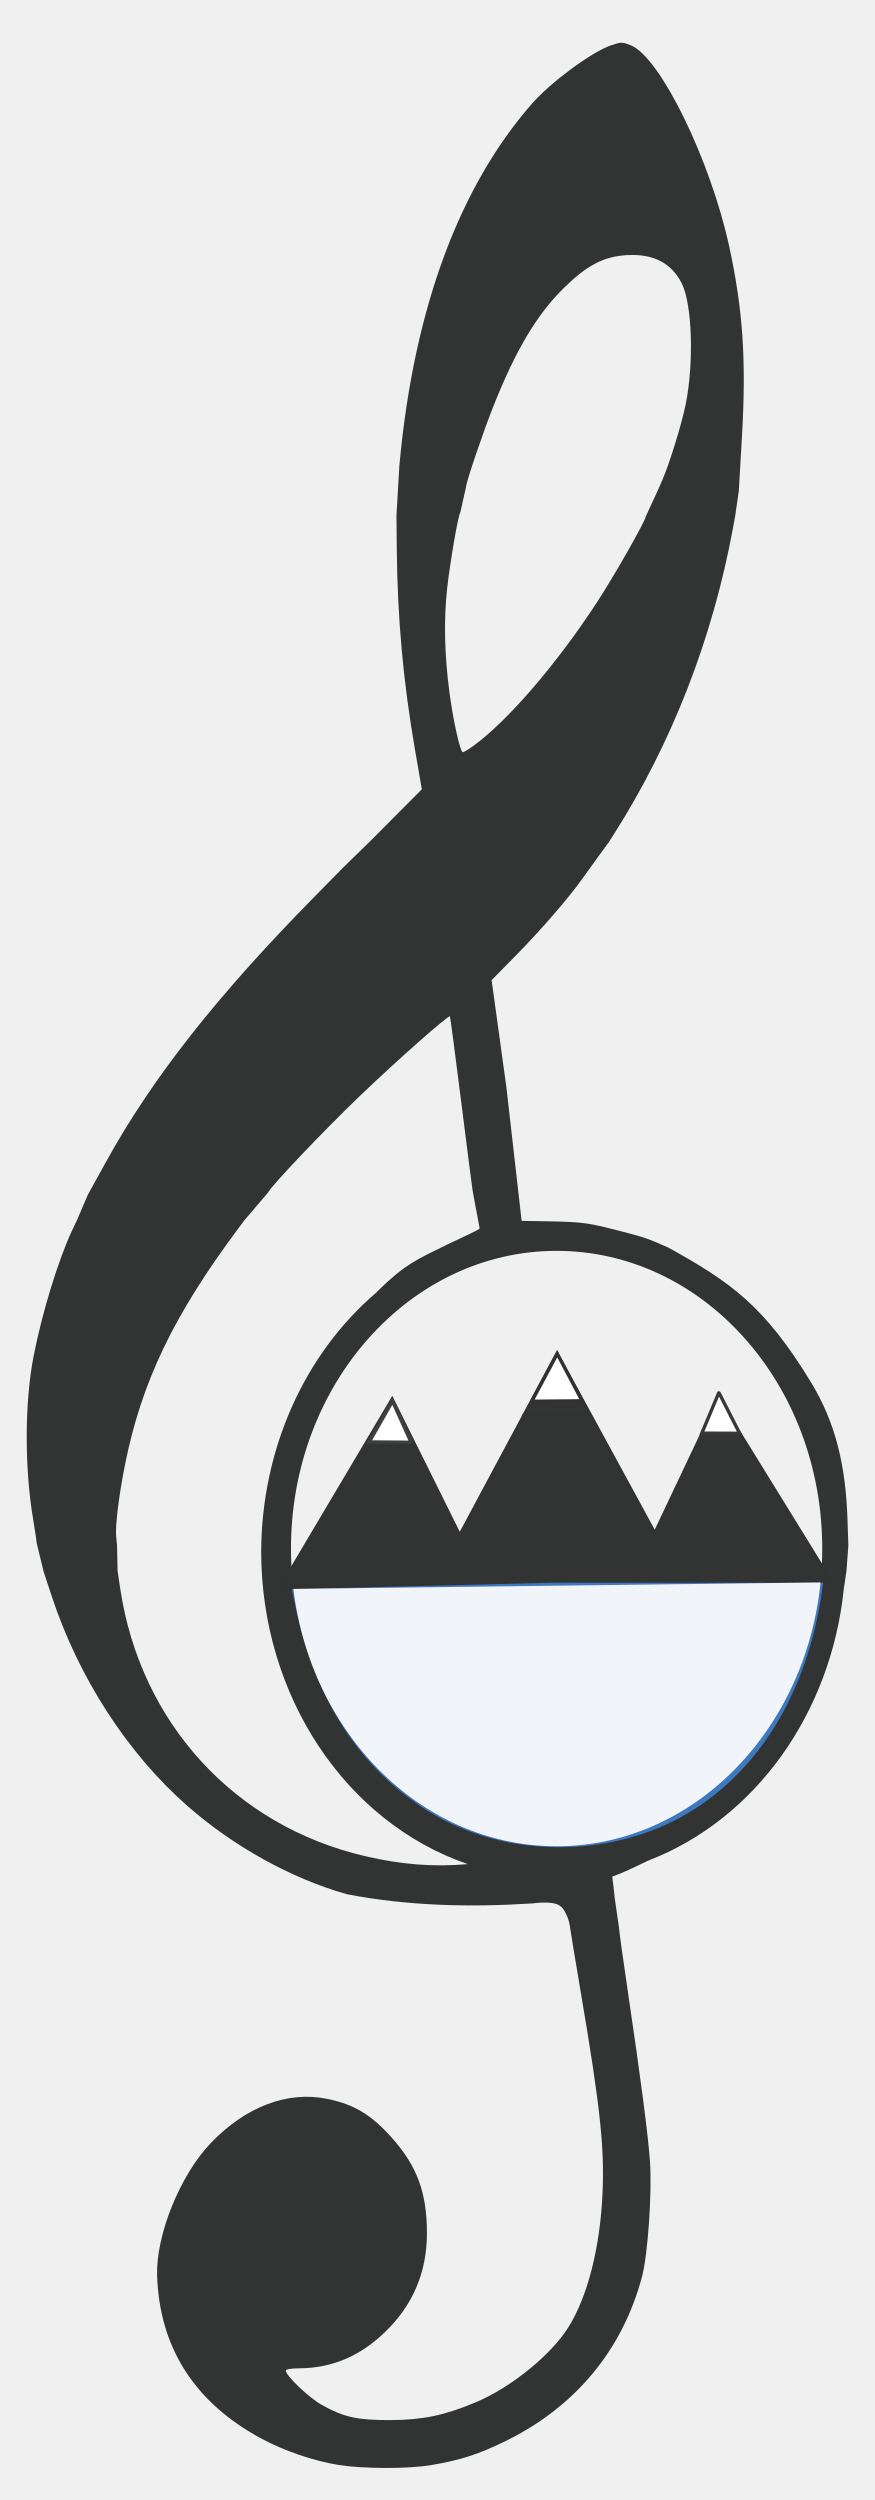
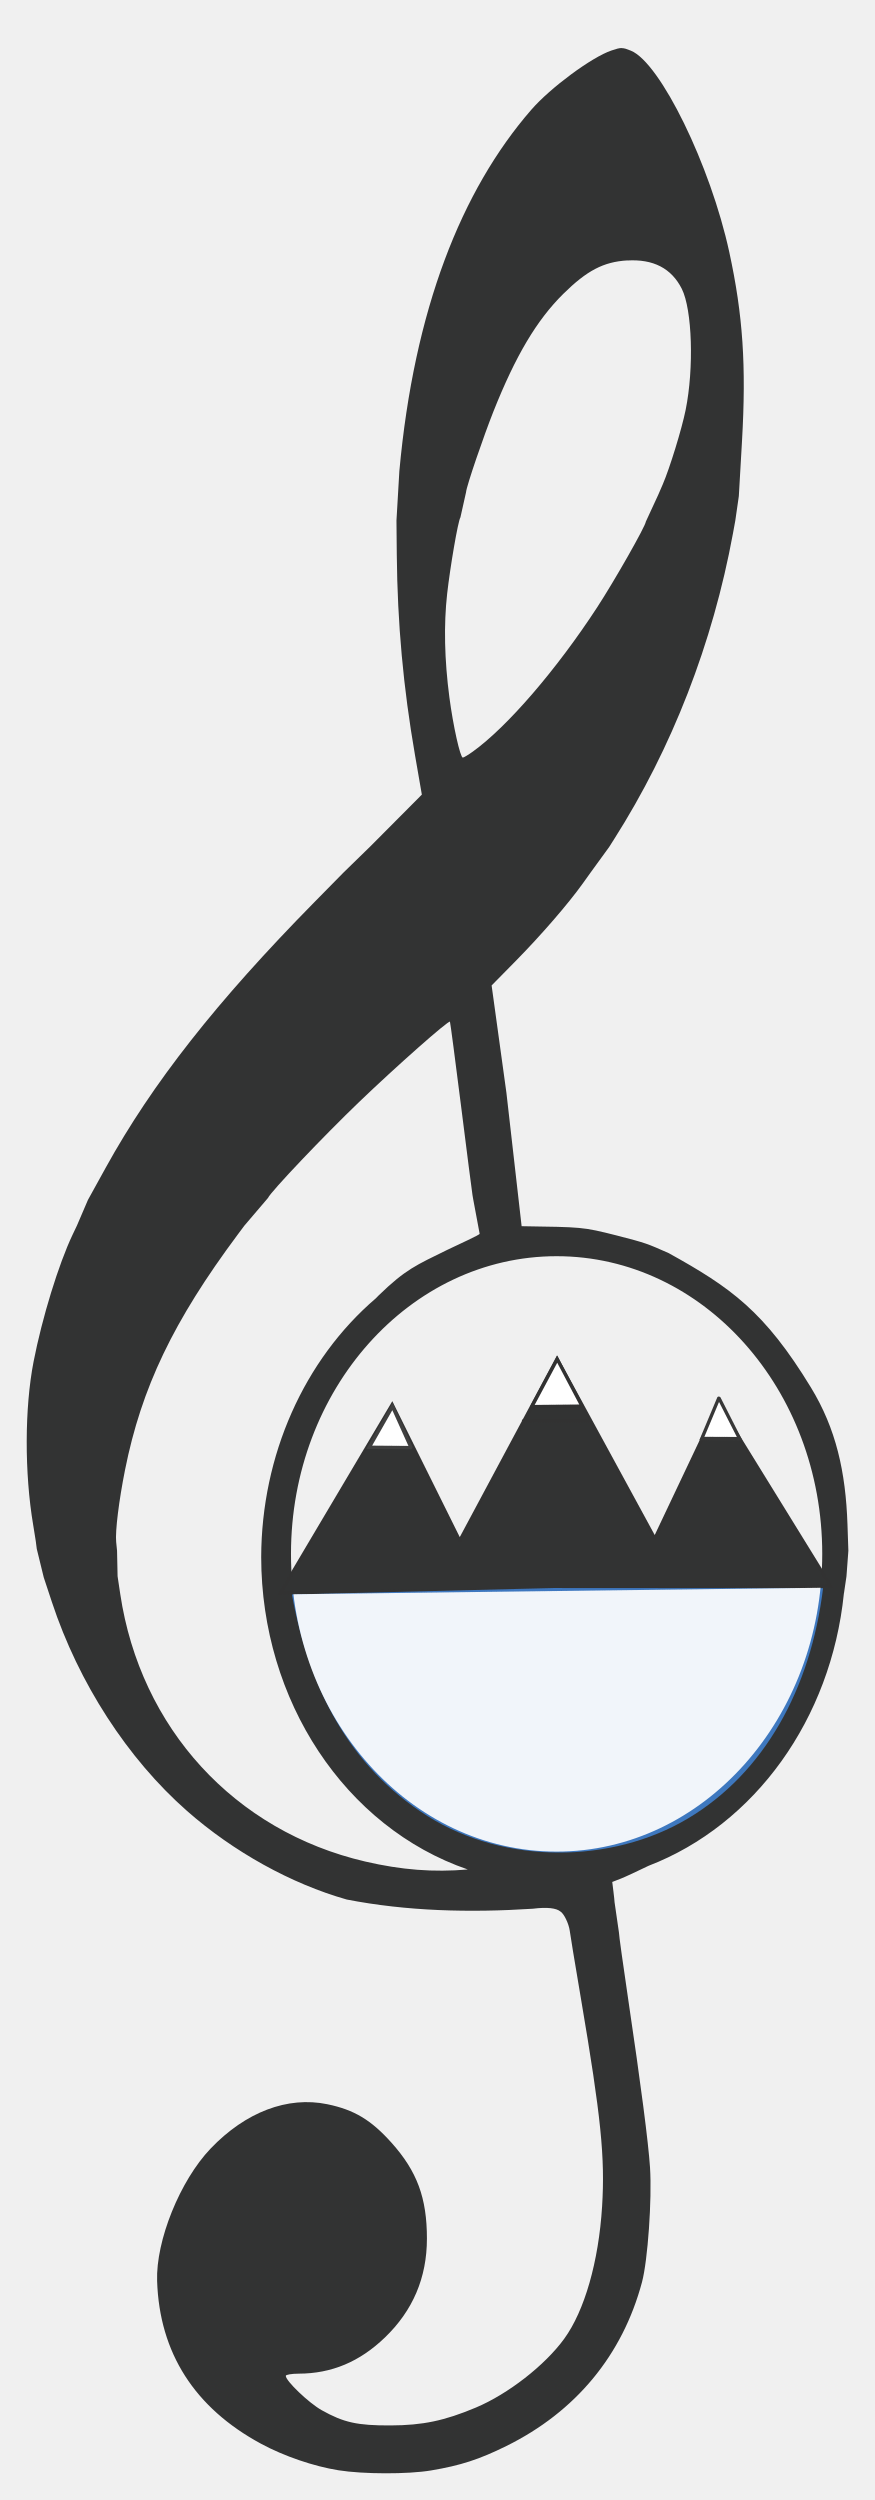
<svg xmlns="http://www.w3.org/2000/svg" width="32.717mm" height="93.482mm" viewBox="0 0 32.717 93.482" version="1.1" id="svg1" xml:space="preserve">
  <defs id="defs1">
    <clipPath clipPathUnits="userSpaceOnUse" id="clipPath5">
      <rect style="fill:#000000;stroke:#000000;stroke-width:0;stroke-linejoin:bevel;paint-order:stroke markers fill;stop-color:#000000" id="rect5-4" width="20" height="200" x="530" y="595" />
    </clipPath>
    <clipPath clipPathUnits="userSpaceOnUse" id="clipPath54">
      <path id="path54" style="stroke-width:0.1;stroke-linecap:square;paint-order:markers fill stroke;stop-color:#000000" d="m 1691.199,-792.32 h 1634.892 v 92.828 H 1691.199 Z" />
    </clipPath>
    <linearGradient id="swatch185">
      <stop style="stop-color:#0f56af;stop-opacity:1;" offset="0" id="stop185" />
    </linearGradient>
    <clipPath clipPathUnits="userSpaceOnUse" id="clipPath126">
      <path id="path127" style="fill:#ff0000;fill-opacity:1;fill-rule:nonzero;stroke:none;stroke-width:0.265" d="M 69.359,15.273 V 76.051 H 100.278 V 15.273 Z m 15.623,9.404 c 0.139,0.001 0.277,0.14 0.275,0.415 -1.67e-4,0.021 -5.29e-4,0.041 -0.001,0.061 -0.001,0.042 -0.003,0.085 -0.008,0.127 -0.008,0.053 -0.016,0.105 -0.025,0.158 -0.016,0.089 -0.028,0.177 -0.021,0.267 v 0.415 0.414 0.816 0.711 c 0,0.551 -0.556,0.551 -0.556,0 v -0.711 -0.816 -0.414 -0.415 c -0.006,-0.123 0.008,-0.245 0.03,-0.365 0.008,-0.047 0.015,-0.093 0.022,-0.14 0.002,-0.02 0.002,-0.041 0.003,-0.061 2.62e-4,-0.017 -1.3e-5,-0.035 5.3e-4,-0.052 0.002,-0.275 0.142,-0.412 0.281,-0.411 z m 3.38,1.135 h 5.29e-4 0.001 0.001 5.29e-4 c 0.002,0 0.003,0.001 0.004,0.003 h 5.29e-4 c 5.29e-4,-7.6e-5 -5.29e-4,10e-4 0,10e-4 1.41e-4,4.5e-4 5.29e-4,6.35e-4 5.29e-4,0.002 0.003,0.002 0.007,0.003 0.003,0.007 -7.93e-4,7.67e-4 -0.002,0.002 -0.003,0.003 -7.1e-5,3.97e-4 -5.29e-4,8.2e-4 -5.29e-4,0.001 -2.64e-4,0.002 -0.001,0.003 -0.002,0.005 -5.29e-4,0.001 -5.29e-4,0.002 -0.001,0.004 -5.29e-4,0.001 -0.001,0.002 -0.002,0.003 -5.29e-4,0.001 -0.001,0.002 -0.002,0.003 -7.4e-5,1.7e-4 -7.9e-5,3.44e-4 -5.29e-4,0.002 l -0.002,5.29e-4 v 5.03e-4 l -5.3e-4,5.29e-4 v 5.29e-4 l -5.29e-4,5.29e-4 v 5.03e-4 c -2.64e-4,6.08e-4 -0.002,0.001 -0.002,0.002 -5.29e-4,5.82e-4 -3.7e-5,7.15e-4 -5.29e-4,0.001 -7.94e-4,9.52e-4 -0.002,0.001 -0.003,0.002 -1.64e-4,3.71e-4 -2.2e-4,7.94e-4 -5.29e-4,0.001 -2.62e-4,7.14e-4 -0.002,0.001 -0.003,0.002 0.002,-8.2e-4 0.003,-0.002 0.005,-0.002 0.001,-8.7e-5 0.002,5.82e-4 0.002,0.003 -1.48e-4,9e-4 -5.29e-4,0.002 -0.001,0.003 l -5.3e-4,10e-4 -5.29e-4,5.29e-4 c -2.64e-4,6.61e-4 -0.001,0.001 -0.002,0.002 l -5.29e-4,5.29e-4 -5.3e-4,5.3e-4 v 5.29e-4 5.29e-4 c -8.7e-5,1.21e-4 -5.29e-4,5.5e-5 -0.001,5.29e-4 -5.29e-4,5.56e-4 -5.29e-4,0.002 -0.001,0.002 -7.94e-4,0.001 -0.002,0.002 -0.003,0.003 -7.94e-4,6.88e-4 -0.001,0.002 -0.002,0.003 -7.94e-4,9e-4 -0.001,0.002 -0.002,0.003 -3.2e-5,4.1e-5 -0.002,0.002 -0.001,5.29e-4 -5.29e-4,6.88e-4 -0.001,0.002 -0.002,0.002 -2.65e-4,2.64e-4 -0.002,0.003 -0.001,0.001 -2.65e-4,5.29e-4 -0.002,0.003 -5.3e-4,10e-4 l -0.001,5.29e-4 c -7.94e-4,0.001 -0.001,0.002 -0.002,0.003 -1.43e-4,2.02e-4 -0.001,0.002 -5.3e-4,10e-4 -2.25e-4,6.08e-4 -0.001,0.003 -0.001,0.002 -5.29e-4,0.002 -0.001,0.002 -0.001,0.003 -2.17e-4,6.88e-4 -7.94e-4,0.002 -0.001,0.002 -5.29e-4,0.002 -7.93e-4,0.003 -0.002,0.005 -5.29e-4,0.001 -7.94e-4,0.002 -0.002,0.004 -5.29e-4,9e-4 -0.001,0.002 -0.002,0.003 -7.94e-4,0.002 -0.001,0.002 -0.002,0.003 5.3e-4,-0.002 -0.001,0.002 -0.002,0.002 -2.59e-4,9.26e-4 -5.29e-4,0.002 -0.001,0.003 v 5.29e-4 c -1.91e-4,4.76e-4 -7.94e-4,6.62e-4 -0.001,0.001 -2.64e-4,6.87e-4 -5.29e-4,0.002 -0.001,0.002 l -5.29e-4,5.29e-4 v 5.29e-4 c -2.65e-4,7.41e-4 -0.001,0.002 -0.002,0.002 -5.29e-4,6.09e-4 -0.001,9.26e-4 -0.002,0.002 8.2e-5,-1.14e-4 -1.64e-4,-4.6e-5 -0.001,0.002 -5.29e-4,8.2e-4 -7.93e-4,0.002 -0.002,0.003 5.29e-4,5.82e-4 2.64e-4,0.001 -0.002,0.003 -5.29e-4,3.44e-4 -0.001,6.61e-4 -0.002,0.001 -3e-6,-6.5e-5 -5.29e-4,-1.74e-4 -0.002,10e-4 7.94e-4,-0.002 -5.29e-4,0.001 -5.29e-4,0.001 h -5.29e-4 v 5.29e-4 c -2.09e-4,2.91e-4 -2.65e-4,6.88e-4 -5.29e-4,0.001 -1.01e-4,7.14e-4 2.64e-4,0.001 0,0.002 v 5.29e-4 l -5.29e-4,5.29e-4 c -2.65e-4,9.53e-4 -7.94e-4,0.001 -5.29e-4,0.001 -1.7e-4,6.35e-4 -0.001,0.002 -0.002,0.002 v 5.29e-4 0.001 l -5.29e-4,5.3e-4 v 5.29e-4 c -6.6e-5,5.02e-4 -2.38e-4,0.001 -5.29e-4,0.002 l -5.29e-4,5.29e-4 v 5.29e-4 c -5.3e-4,0.001 -0.001,0.002 -0.002,0.003 v 5.29e-4 c -5.29e-4,6.35e-4 -0.001,0.001 -0.002,0.002 l -5.29e-4,5.29e-4 -5.29e-4,5.29e-4 c -2.04e-4,1.32e-4 -2.65e-4,3.7e-4 -5.29e-4,5.29e-4 -7.94e-4,0.001 -0.002,0.003 -0.003,0.004 -7.94e-4,0.001 -0.002,0.002 -0.003,0.004 -7.94e-4,10e-4 -0.001,0.002 -0.002,0.003 -7.93e-4,10e-4 -0.001,0.002 -0.002,0.003 -0.001,0.002 -0.002,0.004 -0.003,0.005 -0.002,0.003 -0.003,0.006 -0.004,0.009 -7.94e-4,0.002 -0.001,0.005 -0.001,0.007 h -5.3e-4 c 7.94e-4,0.008 -0.006,0.01 -0.009,0.005 -2.64e-4,5.03e-4 -7.93e-4,10e-4 -0.001,0.002 -0.002,0.003 -0.004,0.006 -0.006,0.008 -5.29e-4,5.55e-4 -0.001,0.001 -0.002,0.002 -2.38e-4,2.91e-4 -2.51e-4,7.67e-4 -5.29e-4,0.001 -0.002,0.004 -0.004,0.007 -0.006,0.011 -0.003,0.005 -0.006,0.01 -0.009,0.015 -0.003,0.004 -0.006,0.008 -0.009,0.011 -0.003,0.003 -0.006,0.005 -0.009,0.008 -0.002,0.002 -0.004,0.003 -0.006,0.005 -0.001,0.001 -0.003,0.002 -0.004,0.003 -7.94e-4,6.09e-4 -0.001,0.001 -0.002,0.002 -5.29e-4,7.94e-4 -0.001,0.002 -0.002,0.003 -7.94e-4,7.94e-4 -0.001,0.002 -0.002,0.003 -7.94e-4,7.94e-4 -0.001,0.002 -0.002,0.003 -7.94e-4,0.001 -0.002,0.002 -0.003,0.003 -7.94e-4,7.94e-4 -0.001,0.002 -0.002,0.003 -0.006,0.006 -0.013,0.001 -0.01,-0.004 -0.006,0.005 -0.013,9.5e-5 -0.007,-0.007 2.62e-4,-3.71e-4 7.94e-4,-2.21e-4 0.001,-5.3e-4 0.002,-0.002 0.004,-0.004 0.006,-0.006 0.002,-0.002 0.003,-0.003 0.005,-0.005 0.002,-0.002 0.003,-0.003 0.005,-0.005 0.001,-0.002 0.003,-0.003 0.004,-0.005 0.001,-0.002 0.003,-0.003 0.004,-0.004 0.001,-0.001 0.002,-0.002 0.003,-0.003 0.001,-0.001 0.002,-0.002 0.003,-0.004 0.001,-10e-4 0.002,-0.002 0.003,-0.003 7.94e-4,-0.001 0.002,-0.002 0.003,-0.003 7.94e-4,-0.001 0.002,-0.003 0.003,-0.004 7.93e-4,-0.001 0.002,-0.002 0.003,-0.004 0.001,-0.002 0.002,-0.004 0.004,-0.006 0.002,-0.003 0.004,-0.005 0.006,-0.007 0.001,-0.002 0.002,-0.003 0.004,-0.005 -0.003,-5.82e-4 -0.008,0.002 -0.005,-0.003 7.94e-4,-0.001 -2.65e-4,-0.001 0.001,-0.003 0.001,-0.001 0.002,-0.002 0.003,-0.003 7.94e-4,-0.001 0.002,-0.002 0.003,-0.004 7.94e-4,-10e-4 0.002,-0.002 0.003,-0.003 0.001,-0.002 0.002,-0.004 0.004,-0.006 0.001,-0.001 0.002,-0.002 0.003,-0.003 7.93e-4,-0.001 0.002,-0.003 0.003,-0.004 7.94e-4,-0.001 0.002,-0.002 0.003,-0.004 7.94e-4,-0.001 0.002,-0.002 0.003,-0.004 7.94e-4,-0.001 0.002,-0.002 0.003,-0.004 0.001,-0.002 0.002,-0.004 0.004,-0.005 0.001,-0.002 0.002,-0.002 0.004,-0.004 0.001,-0.002 0.002,-0.004 0.004,-0.006 0.001,-0.001 0.002,-0.002 0.003,-0.003 5.29e-4,-6.88e-4 0.001,-0.001 0.002,-0.002 v -5.29e-4 c 5.29e-4,-0.002 0.002,-0.003 0.003,-0.004 l 5.29e-4,-5.3e-4 c 7.94e-4,-0.001 0.002,-0.003 0.003,-0.004 7.93e-4,-0.001 0.001,-0.002 0.002,-0.003 1.94e-4,-2.91e-4 0.002,-0.003 0.002,-0.002 5.29e-4,-0.001 0.002,-0.002 0.003,-0.003 5.29e-4,-8.99e-4 0.002,-0.002 0.002,-0.003 7.94e-4,-0.001 0.002,-0.002 0.002,-0.003 7.94e-4,-10e-4 0.001,-0.001 0.002,-0.002 7.93e-4,-7.93e-4 0.002,-0.002 0.003,-0.003 5.3e-4,-6.88e-4 0.001,-0.002 0.002,-0.003 7.94e-4,-0.001 0.002,-0.002 0.003,-0.003 2.64e-4,-5.03e-4 7.93e-4,-0.001 0.001,-0.002 5.29e-4,-8.99e-4 0.002,-0.002 0.002,-0.003 5.29e-4,-0.001 5.29e-4,-5.83e-4 0.002,-0.003 -2.62e-4,0.002 -2.22e-4,-0.001 0,-0.002 9.8e-5,-2.92e-4 0.002,-0.003 0.002,-0.002 7.1e-5,-2.01e-4 0.002,-0.004 0.002,-0.002 0,0 0.001,-0.001 0.002,-0.002 l 5.29e-4,-0.001 c 2.62e-4,-8.99e-4 0.001,-0.003 0.002,-0.003 5.3e-4,-0.001 0.001,-0.001 0.002,-0.002 5.29e-4,-0.001 0.002,-0.002 0.002,-0.003 5.29e-4,-7.4e-4 7.93e-4,-0.001 0.001,-0.002 -6.1e-5,-1.61e-4 -8.5e-5,-3.17e-4 0,-0.001 1.77e-4,-0.001 5.29e-4,-0.002 0.001,-0.004 -1.37e-4,3.97e-4 0.001,-0.002 0.001,-0.001 v -5.29e-4 c 2.62e-4,-0.001 7.93e-4,-0.003 0.002,-0.004 5.29e-4,-9.79e-4 5.29e-4,-0.001 5.29e-4,-0.001 v -5.29e-4 c 0,0 0.001,-0.001 0.002,-0.002 6.9e-5,-1.16e-4 5.29e-4,-0.001 0.001,-0.002 l 5.29e-4,-5.29e-4 v -5.03e-4 c 5.29e-4,-8.99e-4 0.002,-0.002 0.003,-0.002 2.54e-4,-1.8e-4 0.002,-0.001 0.002,-5.29e-4 l 5.29e-4,-5.29e-4 0.001,-5.29e-4 v -5.03e-4 c 5.29e-4,-0.001 7.94e-4,-0.002 0.001,-0.003 7.94e-4,-0.002 -1.8e-5,9.7e-5 5.3e-4,-0.002 2.43e-4,-8.2e-4 5.29e-4,-0.002 0.001,-0.003 2.41e-4,-6.35e-4 0.001,-0.002 0.002,-0.002 v -0.001 l 0.001,-5.29e-4 5.29e-4,-5.29e-4 v -5.29e-4 c -5.29e-4,10e-4 0.002,-0.003 0.002,-0.002 v -5.29e-4 c 1.19e-4,-4.77e-4 1.61e-4,-0.001 5.29e-4,-0.002 1.21e-4,-9e-4 0.001,-0.002 0.002,-0.003 4.5e-5,-2.91e-4 5.29e-4,-8.73e-4 5.29e-4,-10e-4 2.65e-4,-0.002 0.001,-0.002 0.002,-0.003 7.94e-4,-8.2e-4 0.001,-0.002 0.002,-0.002 5.29e-4,-7.15e-4 0.002,-0.002 0.002,-0.003 2.65e-4,-3.71e-4 7.94e-4,-7.15e-4 0.001,-10e-4 v -5.29e-4 -0.003 -5.29e-4 c 0,-0.005 0.003,-0.007 0.005,-0.007 z m -0.307,0.082 c 0.015,-2.91e-4 0.03,0.016 0.027,0.046 -8.8e-5,10e-4 9e-5,0.002 0,0.003 -0.001,0.01 -0.002,0.02 -0.004,0.029 -0.003,0.017 -0.006,0.034 -0.009,0.052 -0.003,0.019 -0.007,0.038 -0.012,0.056 -0.004,0.016 -0.008,0.032 -0.013,0.048 -0.004,0.016 -0.008,0.032 -0.012,0.047 -0.005,0.016 -0.011,0.031 -0.016,0.047 -0.007,0.018 -0.013,0.036 -0.02,0.054 -0.01,0.028 -0.019,0.056 -0.027,0.084 -0.007,0.021 -0.015,0.042 -0.022,0.063 -0.005,0.015 -0.009,0.03 -0.011,0.047 -0.004,0.028 -0.007,0.056 -0.009,0.084 -0.002,0.026 -0.002,0.053 -0.002,0.08 5.29e-4,0.058 -0.058,0.058 -0.058,0 -2.64e-4,-0.028 -2.64e-4,-0.055 0.002,-0.083 0.002,-0.03 0.005,-0.059 0.009,-0.089 0.002,-0.019 0.007,-0.037 0.013,-0.055 0.007,-0.021 0.015,-0.042 0.022,-0.063 0.009,-0.029 0.018,-0.057 0.028,-0.085 0.007,-0.019 0.013,-0.037 0.02,-0.056 0.005,-0.015 0.011,-0.029 0.015,-0.044 0.004,-0.014 0.008,-0.029 0.012,-0.043 0.004,-0.016 0.009,-0.031 0.012,-0.047 0.005,-0.017 0.009,-0.035 0.012,-0.053 0.002,-0.017 0.006,-0.035 0.009,-0.052 0.001,-0.008 0.002,-0.016 0.003,-0.025 7.1e-5,-7.94e-4 5.29e-4,-0.002 5.29e-4,-0.003 0.002,-0.025 0.015,-0.038 0.027,-0.04 0.001,-1.61e-4 0.002,-5.03e-4 0.003,-5.29e-4 z m -0.224,0.086 c 0.017,4.23e-4 0.03,0.019 0.022,0.051 -0.002,0.006 -0.004,0.012 -0.005,0.019 -0.003,0.013 -0.005,0.026 -0.009,0.039 -2.65e-4,0.001 -0.001,0.002 -0.002,0.003 -7.93e-4,0.002 -7.93e-4,0.002 -0.001,0.003 -1.4e-4,8.47e-4 7.7e-5,9e-4 -5.29e-4,0.003 -0.002,0.008 -0.004,0.017 -0.006,0.025 -0.004,0.016 -0.006,0.032 -0.01,0.049 -0.005,0.025 -0.011,0.05 -0.018,0.075 -0.008,0.031 -0.015,0.061 -0.021,0.092 -0.007,0.038 -0.015,0.075 -0.024,0.113 -0.009,0.036 -0.02,0.071 -0.029,0.107 -0.014,0.049 -0.028,0.099 -0.037,0.15 -0.004,0.029 -0.006,0.058 -0.005,0.087 0.002,0.057 -0.056,0.057 -0.058,-5.29e-4 -0.001,-0.032 7.94e-4,-0.063 0.005,-0.095 0.009,-0.053 0.024,-0.105 0.038,-0.157 0.01,-0.035 0.02,-0.07 0.029,-0.105 0.009,-0.036 0.016,-0.073 0.023,-0.11 0.006,-0.032 0.014,-0.064 0.022,-0.096 0.006,-0.024 0.012,-0.049 0.017,-0.073 0.004,-0.017 0.006,-0.034 0.01,-0.051 0.002,-0.007 0.004,-0.014 0.006,-0.022 5.29e-4,-0.006 0.003,-0.011 0.005,-0.016 0.002,-0.01 0.005,-0.021 0.007,-0.032 0.002,-0.008 0.004,-0.016 0.006,-0.023 0.007,-0.024 0.022,-0.035 0.035,-0.035 z m -3.941,2.188 c 0.012,0.004 0.017,0.019 -0.002,0.029 -0.014,0.008 -0.027,0.016 -0.04,0.024 -0.028,0.017 -0.056,0.034 -0.084,0.053 -0.02,0.014 -0.041,0.028 -0.061,0.042 -0.014,0.01 -0.028,0.021 -0.042,0.032 -0.018,0.012 -0.036,0.024 -0.054,0.037 -0.014,0.01 -0.027,0.02 -0.041,0.03 0.07,-0.035 0.139,-0.07 0.208,-0.105 0.005,-0.003 0.009,-0.004 0.013,-0.004 0.017,-2.62e-4 0.023,0.02 5.29e-4,0.032 -0.074,0.038 -0.148,0.076 -0.223,0.113 -0.073,0.037 -0.146,0.073 -0.215,0.117 -0.034,0.022 -0.068,0.043 -0.101,0.066 0.005,0.007 0.003,0.018 -0.012,0.026 -0.008,0.004 -0.016,0.009 -0.024,0.013 -0.003,0.002 -0.006,0.004 -0.01,0.006 0.005,-0.002 0.011,-0.005 0.017,-0.007 0.006,-0.003 0.012,-0.006 0.018,-0.008 0.007,-0.003 0.014,-0.006 0.021,-0.009 0.011,-0.006 0.022,-0.012 0.033,-0.018 0.013,-0.006 0.026,-0.011 0.039,-0.016 0.009,-0.003 0.018,-0.007 0.027,-0.01 0.006,-0.002 0.012,-0.005 0.018,-0.007 0.005,-0.001 0.01,-0.002 0.015,-0.004 0.009,-0.002 0.018,-0.006 0.027,-0.009 0.015,-0.005 0.029,-0.012 0.043,-0.019 0.015,-0.006 0.03,-0.013 0.045,-0.019 0.01,-0.004 0.022,-0.007 0.032,-0.011 0.004,-0.001 0.007,-0.002 0.01,-0.002 0.021,-0.001 0.026,0.022 5.29e-4,0.032 -0.01,0.004 -0.021,0.007 -0.032,0.011 -0.014,0.005 -0.028,0.011 -0.042,0.018 -0.015,0.007 -0.03,0.014 -0.045,0.02 -0.009,0.004 -0.019,0.007 -0.028,0.01 -0.005,0.002 -0.009,0.003 -0.014,0.004 -0.006,0.002 -0.012,0.004 -0.018,0.006 -0.009,0.003 -0.018,0.006 -0.026,0.009 -0.012,0.005 -0.024,0.009 -0.036,0.015 -0.011,0.006 -0.022,0.012 -0.033,0.018 -0.008,0.004 -0.016,0.008 -0.024,0.011 -0.006,0.002 -0.012,0.005 -0.018,0.008 -0.007,0.003 -0.012,0.006 -0.019,0.009 -0.007,0.003 -0.015,0.007 -0.023,0.009 -0.009,0.003 -0.017,0.005 -0.025,0.008 -0.006,0.002 -0.012,0.004 -0.019,0.006 -0.004,0.002 -0.009,0.003 -0.013,0.005 -0.007,0.002 -0.014,0.004 -0.021,0.006 -0.015,0.005 -0.029,0.01 -0.043,0.014 -0.016,0.006 -0.033,0.012 -0.049,0.019 -2.64e-4,2.14e-4 -7.93e-4,1.32e-4 -0.001,5.29e-4 -0.012,0.008 -0.024,0.016 -0.036,0.024 -0.013,0.008 -0.025,0.016 -0.038,0.025 v 5.29e-4 c -0.015,0.011 -0.027,0.006 -0.03,-0.003 -0.007,0.003 -0.014,0.007 -0.021,0.01 -0.003,0.002 -0.007,0.003 -0.01,0.004 -0.001,5.29e-4 -0.003,0.001 -0.004,0.002 -5.3e-4,2.54e-4 -0.001,7.94e-4 -0.002,0.001 -7.94e-4,5.29e-4 -0.002,0.001 -0.003,0.002 l -5.29e-4,5.29e-4 c 0.002,-0.002 -0.004,0.006 -0.005,0.006 -0.005,0.004 -0.009,0.009 -0.013,0.013 -0.006,0.006 -0.011,0.012 -0.018,0.017 v 0.072 c 0,0.031 -0.031,0.031 -0.031,0 v -0.047 c -0.002,0.001 -0.004,0.002 -0.006,0.003 -0.01,0.005 -0.02,0.01 -0.032,0.013 -0.02,0.007 -0.041,0.013 -0.062,0.019 -0.016,0.004 -0.032,0.009 -0.048,0.009 -0.003,0 -0.006,-0.002 -0.009,-0.003 l -5.29e-4,0.003 c -0.008,0.005 -0.015,0.011 -0.023,0.017 -0.003,0.002 -0.006,0.005 -0.009,0.006 v 0.006 0.021 0.022 c 0,0.031 -0.031,0.031 -0.031,0 v -0.018 c -0.009,0.003 -0.019,-0.005 -0.019,-0.023 v -0.003 c 5.29e-4,5.29e-4 0.002,0.001 0.002,0.002 7.94e-4,0.001 0.002,0.002 0.004,0.003 0.007,0.002 0.004,-0.012 0.004,-0.022 -0.001,0.006 -2.17e-4,0.009 0.003,0.009 -7.93e-4,-0.004 -0.001,-0.008 -0.002,-0.011 -2.04e-4,7.94e-4 -7.94e-4,0.001 -0.001,0.002 -1.72e-4,-0.003 -0.002,-0.007 0.001,-0.008 0.001,-1.19e-4 0.002,-8e-6 0.003,0 0.001,5e-6 0.003,-6e-6 0.004,0 h 5.3e-4 c 5.29e-4,2.22e-4 7.93e-4,5.29e-4 0.002,0.001 6.1e-5,-2.62e-4 2.1e-5,-7.94e-4 0,-0.001 h 5.29e-4 c 1.35e-4,-5.3e-4 -1.69e-4,-0.002 0,-0.002 0.002,-0.004 0.002,-0.005 0.004,-0.009 0.002,-0.003 0.004,-0.004 0.006,-0.006 0.002,-0.003 0.004,-0.006 0.008,-0.009 0.018,-0.013 0.037,-0.024 0.056,-0.035 0.03,-0.017 0.06,-0.033 0.089,-0.05 0.018,-0.01 0.036,-0.021 0.055,-0.032 v -0.013 -0.03 c 0,-0.014 0.007,-0.022 0.014,-0.023 0.008,-0.001 0.017,0.007 0.017,0.023 v 0.026 c 0.017,-0.009 0.033,-0.018 0.05,-0.026 0.027,-0.014 0.056,-0.025 0.083,-0.039 0.024,-0.012 0.028,-0.015 0.051,-0.028 0.025,-0.015 0.05,-0.03 0.075,-0.045 5.29e-4,-0.001 0.001,-0.002 0.002,-0.003 0.002,-0.004 0.006,-0.006 0.009,-0.009 0.004,-0.004 0.009,-0.008 0.013,-0.012 0.005,-0.004 0.01,-0.008 0.015,-0.012 0.006,-0.004 0.012,-0.008 0.02,-0.009 0.006,-0.002 0.012,-0.002 0.018,-0.003 0.01,-0.007 0.021,-0.014 0.032,-0.02 0.01,-0.005 0.02,-0.01 0.03,-0.013 5.29e-4,-2.62e-4 0.001,-5.29e-4 0.002,-0.001 0.036,-0.022 0.073,-0.044 0.11,-0.065 0.02,-0.012 0.041,-0.023 0.061,-0.034 0.017,-0.009 0.035,-0.016 0.052,-0.024 0.025,-0.011 0.048,-0.025 0.07,-0.041 0.019,-0.015 0.038,-0.029 0.057,-0.043 0.018,-0.012 0.036,-0.024 0.054,-0.037 0.014,-0.011 0.028,-0.021 0.042,-0.032 0.021,-0.014 0.041,-0.029 0.061,-0.043 0.028,-0.019 0.057,-0.036 0.085,-0.054 0.014,-0.008 0.027,-0.016 0.041,-0.024 0.007,-0.004 0.012,-0.004 0.017,-0.004 z m -0.68,0.453 c -0.002,7.93e-4 -0.004,0.001 -0.006,0.002 -7.94e-4,2.65e-4 -0.002,7.94e-4 -0.003,0.001 5.29e-4,5.29e-4 0.001,0.001 0.002,0.002 0.002,-0.002 0.005,-0.004 0.007,-0.005 z" />
    </clipPath>
  </defs>
  <g id="layer1" transform="translate(-134.9501,-4.807857)">
-     <path id="path158" style="fill:#323333;fill-opacity:1;stroke-width:1" d="m 158.195,6.405 c -0.096,-5.618e-4 -0.199,0.03 -0.379,0.091 -0.737,0.248 -2.283,1.391 -3.001,2.218 -2.616,3.013 -4.381,7.471 -4.932,13.511 l -0.108,1.849 0.012,1.276 c 0.024,2.569 0.242,4.962 0.683,7.505 l 0.254,1.466 -0.963,0.968 -0.963,0.968 -1.002,0.977 -1.094,1.112 c -3.656,3.716 -6.059,6.774 -7.795,9.919 l -0.669,1.212 -0.41,0.956 -0.165,0.347 c -0.522,1.099 -1.138,3.104 -1.457,4.742 -0.337,1.73 -0.343,4.163 -0.015,6.109 0.076,0.452 0.136,0.854 0.134,0.894 l 0.261,1.067 0.305,0.922 c 1,3.029 2.829,5.855 5.053,7.811 1.736,1.527 3.892,2.722 5.972,3.312 2.243,0.436 4.587,0.497 6.957,0.344 0.544,-0.069 0.879,-0.02 1.026,0.099 0.136,0.074 0.319,0.457 0.355,0.721 -0.002,0.028 0.189,1.182 0.423,2.564 0.748,4.41 0.901,5.914 0.787,7.75 -0.128,2.06 -0.654,3.897 -1.417,4.947 -0.721,0.993 -2.1,2.066 -3.303,2.572 -1.173,0.493 -1.988,0.664 -3.19,0.668 -1.241,0.005 -1.752,-0.108 -2.575,-0.57 -0.485,-0.272 -1.353,-1.104 -1.342,-1.285 0.003,-0.044 0.217,-0.08 0.485,-0.081 1.229,-0.004 2.276,-0.443 3.219,-1.35 1.049,-1.009 1.572,-2.239 1.573,-3.698 9e-4,-1.522 -0.367,-2.518 -1.324,-3.587 -0.765,-0.854 -1.395,-1.232 -2.401,-1.44 -1.486,-0.307 -3.057,0.29 -4.364,1.659 -1.143,1.196 -2.051,3.444 -2,4.953 0.089,2.689 1.401,4.741 3.89,6.086 0.853,0.461 1.969,0.843 2.895,0.99 0.925,0.148 2.596,0.151 3.454,0.007 1.109,-0.186 1.801,-0.411 2.82,-0.914 2.59,-1.28 4.339,-3.392 5.071,-6.124 0.218,-0.814 0.378,-3.105 0.301,-4.293 -0.061,-0.932 -0.343,-3.103 -0.812,-6.261 -0.196,-1.322 -0.354,-2.459 -0.35,-2.525 l -0.164,-1.133 c 1.8e-4,-0.033 -0.019,-0.216 -0.043,-0.408 l -0.043,-0.348 0.326,-0.127 c 0.157,-0.061 0.613,-0.275 1.031,-0.477 3.984,-1.535 6.826,-5.495 7.304,-10.178 0.002,-0.01 0.005,-0.02 0.006,-0.031 l 0.091,-0.616 0.071,-0.954 -0.033,-0.974 c -0.066,-1.98 -0.429,-3.593 -1.366,-5.131 -1.741,-2.858 -2.999,-3.739 -5.323,-5.028 -0.813,-0.357 -0.816,-0.368 -1.93,-0.655 -1.309,-0.332 -1.304,-0.312 -3.566,-0.35 l -0.569,-4.991 -0.553,-4.011 0.924,-0.939 c 0.933,-0.949 1.942,-2.115 2.481,-2.869 l 0.294,-0.411 0.696,-0.958 0.189,-0.298 c 2.159,-3.393 3.686,-7.322 4.441,-11.43 l 0.087,-0.477 0.132,-0.915 0.118,-2.047 c 0.163,-2.834 0.037,-4.715 -0.474,-7.073 -0.703,-3.247 -2.581,-7.091 -3.681,-7.537 -0.156,-0.063 -0.245,-0.095 -0.341,-0.095 z m 0.208,7.944 c 0.977,-0.059 1.655,0.293 2.041,1.058 0.39,0.774 0.46,2.97 0.144,4.531 -0.145,0.718 -0.597,2.184 -0.856,2.783 l -0.172,0.397 -0.46,0.995 c -0.01,0.167 -1.165,2.2 -1.821,3.206 -1.522,2.333 -3.361,4.467 -4.648,5.393 -0.172,0.124 -0.341,0.225 -0.375,0.225 -0.097,0 -0.363,-1.192 -0.502,-2.254 -0.185,-1.407 -0.213,-2.712 -0.084,-3.869 0.111,-0.991 0.405,-2.721 0.497,-2.862 l 0.209,-0.934 c 0.015,-0.234 0.679,-2.156 1.026,-3.027 0.831,-2.088 1.62,-3.415 2.613,-4.396 0.882,-0.871 1.502,-1.195 2.389,-1.249 z m -6.628,28.464 c 0.012,0.013 0.199,1.437 0.417,3.165 0.217,1.727 0.409,3.221 0.426,3.32 l 0.031,0.179 0.236,1.264 c 0.021,0.039 -0.807,0.405 -1.21,0.603 -1.159,0.571 -1.551,0.719 -2.569,1.707 -0.035,0.033 -0.065,0.069 -0.099,0.102 -2.694,2.306 -4.279,5.881 -4.29,9.677 0.005,5.369 3.137,10.107 7.725,11.683 -1.287,0.111 -2.479,0.018 -3.835,-0.297 -4.885,-1.136 -8.409,-4.984 -9.161,-10.005 l -0.099,-0.662 -0.02,-0.954 -0.033,-0.328 c -0.04,-0.393 0.102,-1.546 0.331,-2.693 0.615,-3.078 1.809,-5.572 4.215,-8.803 l 0.25,-0.335 0.882,-1.034 c 0.09,-0.22 2.073,-2.308 3.406,-3.587 1.4,-1.343 3.345,-3.063 3.397,-3.003 z m 3.989,8.768 c 5.486,1.66e-4 9.932,4.984 9.932,11.132 -1e-5,6.148 -4.447,11.131 -9.932,11.132 -5.486,1.24e-4 -9.933,-4.984 -9.933,-11.132 0,-6.148 4.447,-11.132 9.933,-11.132 z" />
-     <path id="path171" style="fill:#323333;fill-opacity:1;stroke:#323232;stroke-width:0.127;stroke-linecap:round;stroke-miterlimit:3.8;stroke-dasharray:0.032, 0.032;stroke-dashoffset:0;stroke-opacity:1;paint-order:fill markers stroke" d="m 161.246,58.348 1.334,0.017 m -13.891,0.338 h 1.722 m 4.117,-0.971 h 2.505 m 8.975,6.18 -4.191,-6.793 -2.381,5.027 -3.658,-6.721 -3.638,6.797 -2.525,-5.088 -4.17,7.031 z" />
-     <path style="fill:#ffffff;fill-opacity:1;stroke:#313131;stroke-width:0.127;stroke-linecap:round;stroke-miterlimit:3.8;stroke-dasharray:0.032, 0.032;stroke-dashoffset:0;stroke-opacity:1;paint-order:fill markers stroke" d="m 154.838,57.206 0.949,-1.775 0.927,1.757 z" id="path172" />
-     <path style="fill:#ffffff;fill-opacity:1;stroke:#373737;stroke-width:0.127;stroke-linecap:round;stroke-miterlimit:3.8;stroke-dasharray:0.032, 0.032;stroke-dashoffset:0;stroke-opacity:1;paint-order:fill markers stroke" d="m 161.195,58.397 0.636,-1.517 0.775,1.523 z" id="path173" />
-     <path style="fill:#ffffff;fill-opacity:1;stroke:#3f3f3f;stroke-width:0.127;stroke-linecap:round;stroke-miterlimit:3.8;stroke-dasharray:0.032, 0.032;stroke-dashoffset:0;stroke-opacity:1;paint-order:fill markers stroke" d="m 148.758,58.726 0.869,-1.525 0.693,1.538 z" id="path174" />
-     <path id="path175" style="mix-blend-mode:screen;fill:#0f56af;fill-opacity:1;stroke:none;stroke-width:0.127;stroke-linecap:round;stroke-miterlimit:3.8;stroke-dasharray:0.032, 0.032;paint-order:fill markers stroke" d="m 165.727,63.996 c -0.461,3.764 -2.204,6.91 -5.051,8.609 -2.847,1.699 -6.846,1.732 -9.736,-0.086 -2.961,-1.862 -4.446,-4.844 -5.074,-8.288 l 9.779,-0.242 z" />
+     <g id="g1" transform="translate(0,0.1996683)">
+       <path id="path158" style="fill:#323333;fill-opacity:1;stroke-width:1" d="m 158.195,6.405 c -0.096,-5.618e-4 -0.199,0.03 -0.379,0.091 -0.737,0.248 -2.283,1.391 -3.001,2.218 -2.616,3.013 -4.381,7.471 -4.932,13.511 l -0.108,1.849 0.012,1.276 c 0.024,2.569 0.242,4.962 0.683,7.505 l 0.254,1.466 -0.963,0.968 -0.963,0.968 -1.002,0.977 -1.094,1.112 c -3.656,3.716 -6.059,6.774 -7.795,9.919 l -0.669,1.212 -0.41,0.956 -0.165,0.347 c -0.522,1.099 -1.138,3.104 -1.457,4.742 -0.337,1.73 -0.343,4.163 -0.015,6.109 0.076,0.452 0.136,0.854 0.134,0.894 l 0.261,1.067 0.305,0.922 c 1,3.029 2.829,5.855 5.053,7.811 1.736,1.527 3.892,2.722 5.972,3.312 2.243,0.436 4.587,0.497 6.957,0.344 0.544,-0.069 0.879,-0.02 1.026,0.099 0.136,0.074 0.319,0.457 0.355,0.721 -0.002,0.028 0.189,1.182 0.423,2.564 0.748,4.41 0.901,5.914 0.787,7.75 -0.128,2.06 -0.654,3.897 -1.417,4.947 -0.721,0.993 -2.1,2.066 -3.303,2.572 -1.173,0.493 -1.988,0.664 -3.19,0.668 -1.241,0.005 -1.752,-0.108 -2.575,-0.57 -0.485,-0.272 -1.353,-1.104 -1.342,-1.285 0.003,-0.044 0.217,-0.08 0.485,-0.081 1.229,-0.004 2.276,-0.443 3.219,-1.35 1.049,-1.009 1.572,-2.239 1.573,-3.698 9e-4,-1.522 -0.367,-2.518 -1.324,-3.587 -0.765,-0.854 -1.395,-1.232 -2.401,-1.44 -1.486,-0.307 -3.057,0.29 -4.364,1.659 -1.143,1.196 -2.051,3.444 -2,4.953 0.089,2.689 1.401,4.741 3.89,6.086 0.853,0.461 1.969,0.843 2.895,0.99 0.925,0.148 2.596,0.151 3.454,0.007 1.109,-0.186 1.801,-0.411 2.82,-0.914 2.59,-1.28 4.339,-3.392 5.071,-6.124 0.218,-0.814 0.378,-3.105 0.301,-4.293 -0.061,-0.932 -0.343,-3.103 -0.812,-6.261 -0.196,-1.322 -0.354,-2.459 -0.35,-2.525 l -0.164,-1.133 c 1.8e-4,-0.033 -0.019,-0.216 -0.043,-0.408 l -0.043,-0.348 0.326,-0.127 c 0.157,-0.061 0.613,-0.275 1.031,-0.477 3.984,-1.535 6.826,-5.495 7.304,-10.178 0.002,-0.01 0.005,-0.02 0.006,-0.031 l 0.091,-0.616 0.071,-0.954 -0.033,-0.974 c -0.066,-1.98 -0.429,-3.593 -1.366,-5.131 -1.741,-2.858 -2.999,-3.739 -5.323,-5.028 -0.813,-0.357 -0.816,-0.368 -1.93,-0.655 -1.309,-0.332 -1.304,-0.312 -3.566,-0.35 l -0.569,-4.991 -0.553,-4.011 0.924,-0.939 c 0.933,-0.949 1.942,-2.115 2.481,-2.869 l 0.294,-0.411 0.696,-0.958 0.189,-0.298 c 2.159,-3.393 3.686,-7.322 4.441,-11.43 l 0.087,-0.477 0.132,-0.915 0.118,-2.047 c 0.163,-2.834 0.037,-4.715 -0.474,-7.073 -0.703,-3.247 -2.581,-7.091 -3.681,-7.537 -0.156,-0.063 -0.245,-0.095 -0.341,-0.095 z m 0.208,7.944 c 0.977,-0.059 1.655,0.293 2.041,1.058 0.39,0.774 0.46,2.97 0.144,4.531 -0.145,0.718 -0.597,2.184 -0.856,2.783 l -0.172,0.397 -0.46,0.995 c -0.01,0.167 -1.165,2.2 -1.821,3.206 -1.522,2.333 -3.361,4.467 -4.648,5.393 -0.172,0.124 -0.341,0.225 -0.375,0.225 -0.097,0 -0.363,-1.192 -0.502,-2.254 -0.185,-1.407 -0.213,-2.712 -0.084,-3.869 0.111,-0.991 0.405,-2.721 0.497,-2.862 l 0.209,-0.934 c 0.015,-0.234 0.679,-2.156 1.026,-3.027 0.831,-2.088 1.62,-3.415 2.613,-4.396 0.882,-0.871 1.502,-1.195 2.389,-1.249 z m -6.628,28.464 c 0.012,0.013 0.199,1.437 0.417,3.165 0.217,1.727 0.409,3.221 0.426,3.32 l 0.031,0.179 0.236,1.264 c 0.021,0.039 -0.807,0.405 -1.21,0.603 -1.159,0.571 -1.551,0.719 -2.569,1.707 -0.035,0.033 -0.065,0.069 -0.099,0.102 -2.694,2.306 -4.279,5.881 -4.29,9.677 0.005,5.369 3.137,10.107 7.725,11.683 -1.287,0.111 -2.479,0.018 -3.835,-0.297 -4.885,-1.136 -8.409,-4.984 -9.161,-10.005 l -0.099,-0.662 -0.02,-0.954 -0.033,-0.328 c -0.04,-0.393 0.102,-1.546 0.331,-2.693 0.615,-3.078 1.809,-5.572 4.215,-8.803 l 0.25,-0.335 0.882,-1.034 c 0.09,-0.22 2.073,-2.308 3.406,-3.587 1.4,-1.343 3.345,-3.063 3.397,-3.003 z m 3.989,8.768 c 5.486,1.66e-4 9.932,4.984 9.932,11.132 -1e-5,6.148 -4.447,11.131 -9.932,11.132 -5.486,1.24e-4 -9.933,-4.984 -9.933,-11.132 0,-6.148 4.447,-11.132 9.933,-11.132 z" />
+       <path id="path171" style="fill:#323333;fill-opacity:1;stroke:#323232;stroke-width:0.127;stroke-linecap:round;stroke-miterlimit:3.8;stroke-dasharray:0.032, 0.032;stroke-dashoffset:0;stroke-opacity:1;paint-order:fill markers stroke" d="m 161.246,58.348 1.334,0.017 m -13.891,0.338 h 1.722 m 4.117,-0.971 h 2.505 m 8.975,6.18 -4.191,-6.793 -2.381,5.027 -3.658,-6.721 -3.638,6.797 -2.525,-5.088 -4.17,7.031 z" />
+       <path style="fill:#ffffff;fill-opacity:1;stroke:#313131;stroke-width:0.127;stroke-linecap:round;stroke-miterlimit:3.8;stroke-dasharray:0.032, 0.032;stroke-dashoffset:0;stroke-opacity:1;paint-order:fill markers stroke" d="m 154.838,57.206 0.949,-1.775 0.927,1.757 z" id="path172" />
+       <path style="fill:#ffffff;fill-opacity:1;stroke:#373737;stroke-width:0.127;stroke-linecap:round;stroke-miterlimit:3.8;stroke-dasharray:0.032, 0.032;stroke-dashoffset:0;stroke-opacity:1;paint-order:fill markers stroke" d="m 161.195,58.397 0.636,-1.517 0.775,1.523 z" id="path173" />
+       <path style="fill:#ffffff;fill-opacity:1;stroke:#3f3f3f;stroke-width:0.127;stroke-linecap:round;stroke-miterlimit:3.8;stroke-dasharray:0.032, 0.032;stroke-dashoffset:0;stroke-opacity:1;paint-order:fill markers stroke" d="m 148.758,58.726 0.869,-1.525 0.693,1.538 z" id="path174" />
+       <path id="path175" style="mix-blend-mode:screen;fill:#0f56af;fill-opacity:1;stroke:none;stroke-width:0.127;stroke-linecap:round;stroke-miterlimit:3.8;stroke-dasharray:0.032, 0.032;paint-order:fill markers stroke" d="m 165.727,63.996 c -0.461,3.764 -2.204,6.91 -5.051,8.609 -2.847,1.699 -6.846,1.732 -9.736,-0.086 -2.961,-1.862 -4.446,-4.844 -5.074,-8.288 l 9.779,-0.242 z" />
+     </g>
  </g>
</svg>
